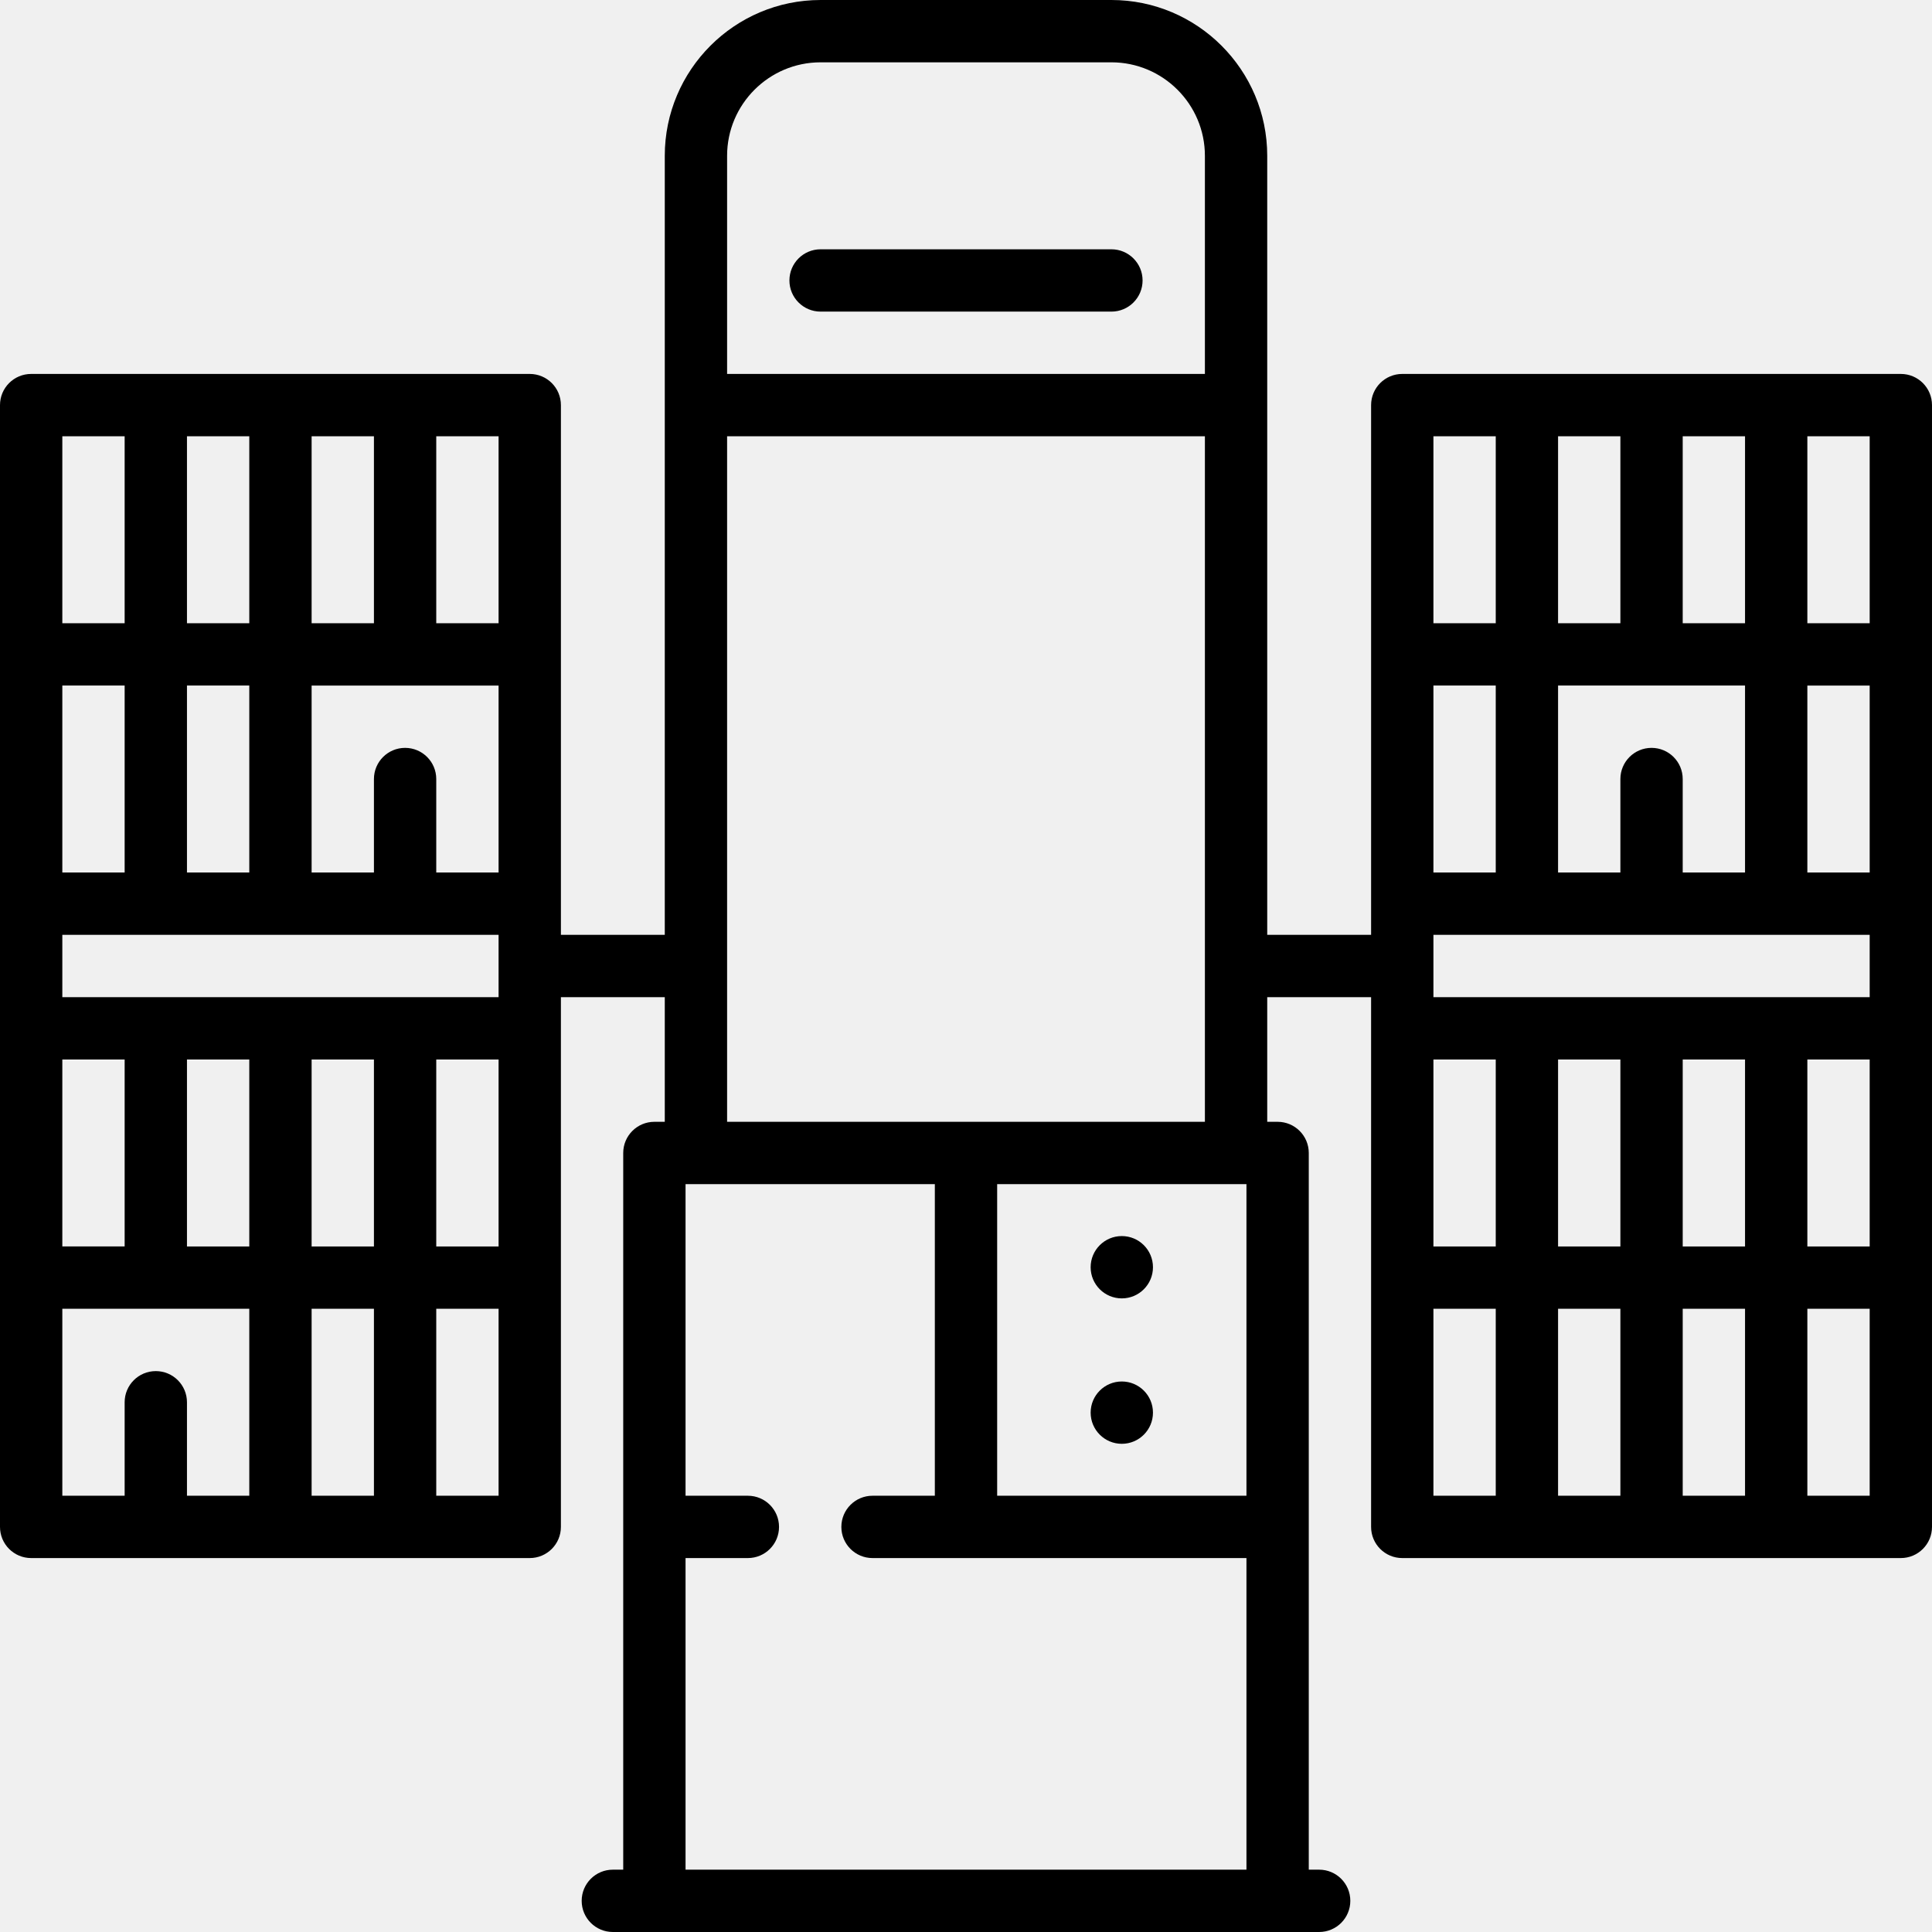
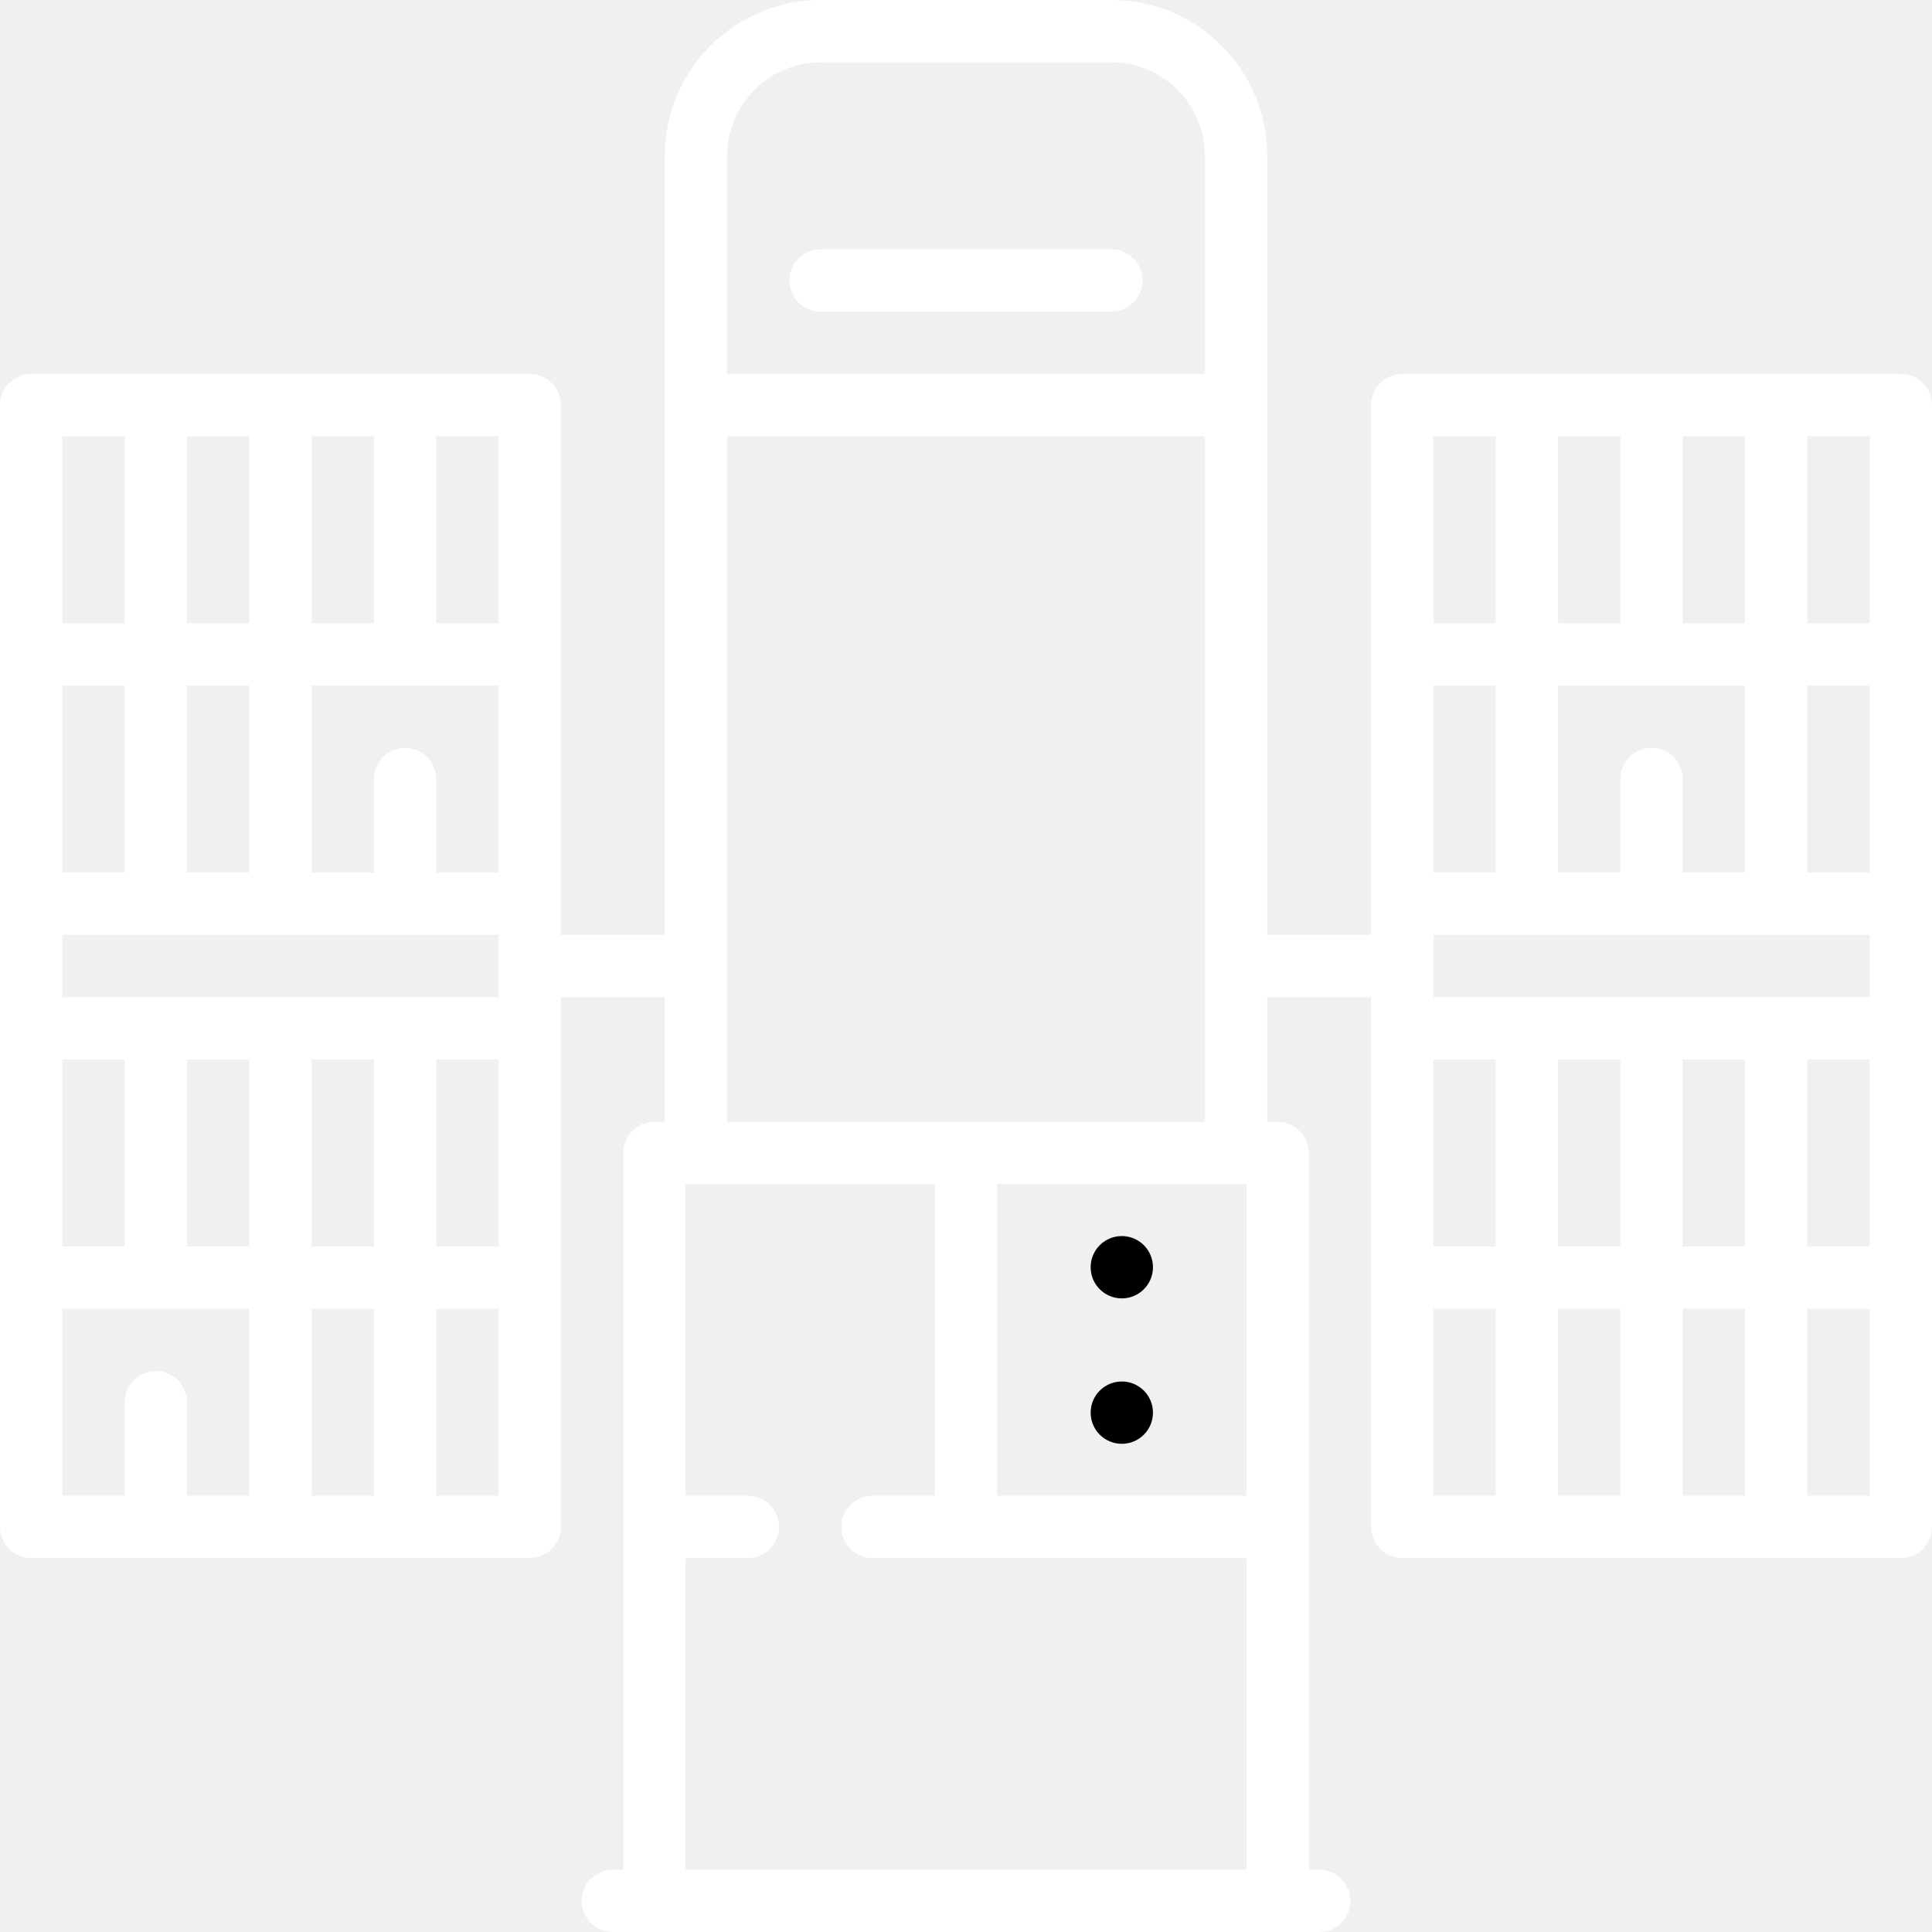
<svg xmlns="http://www.w3.org/2000/svg" version="1.1" id="Layer_1" x="0px" y="0px" viewBox="0 0 512 512" style="enable-background:new 0 0 512 512;" xml:space="preserve">
  <g>
    <g>
-       <path d="M503.742,99.097H371.613c-4.561,0-8.258,3.696-8.258,8.258v140.387h-27.527V41.29c0-22.768-18.522-41.29-41.29-41.29    h-77.075c-22.768,0-41.29,18.522-41.29,41.29v206.452h-27.527V107.355c0-4.562-3.697-8.258-8.258-8.258H8.258    c-4.561,0-8.258,3.696-8.258,8.258v297.29c0,4.562,3.697,8.258,8.258,8.258h132.129c4.561,0,8.258-3.696,8.258-8.258V264.258    h27.527v33.032h-2.753c-4.561,0-8.258,3.696-8.258,8.258v189.935h-2.753c-4.561,0-8.258,3.696-8.258,8.258    s3.697,8.258,8.258,8.258h187.183c4.561,0,8.258-3.696,8.258-8.258s-3.697-8.258-8.258-8.258h-2.753V305.548    c0-4.562-3.697-8.258-8.258-8.258h-2.753v-33.032h27.527v140.387c0,4.562,3.697,8.258,8.258,8.258h132.129    c4.561,0,8.258-3.696,8.258-8.258v-297.29C512,102.793,508.303,99.097,503.742,99.097z M82.581,115.613h16.516v49.548H82.581    V115.613z M49.548,115.613h16.516v49.548H49.548V115.613z M49.548,181.677h16.516v49.548H49.548V181.677z M16.516,115.613h16.516    v49.548H16.516V115.613z M16.516,181.677h16.516v49.548H16.516V181.677z M16.516,280.774h16.516v49.548H16.516V280.774z     M66.065,396.387H49.548v-24.774c0-4.562-3.697-8.258-8.258-8.258c-4.561,0-8.258,3.696-8.258,8.258v24.774H16.516v-49.548h49.548    V396.387z M66.065,330.323H49.548v-49.548h16.516V330.323z M99.097,396.387H82.581v-49.548h16.516V396.387z M99.097,330.323    H82.581v-49.548h16.516V330.323z M132.129,396.387h-16.516v-49.548h16.516V396.387z M132.129,330.323h-16.516v-49.548h16.516    V330.323z M132.129,264.258H16.516v-16.516h115.613V264.258z M132.129,231.226h-16.516v-24.774c0-4.562-3.697-8.258-8.258-8.258    c-4.561,0-8.258,3.696-8.258,8.258v24.774H82.581v-49.548h49.548V231.226z M132.129,165.161h-16.516v-49.548h16.516V165.161z     M192.688,41.29c0-13.66,11.113-24.774,24.774-24.774h77.075c13.661,0,24.774,11.114,24.774,24.774v57.806H192.688V41.29z     M192.688,115.613h126.624V297.29H192.688V115.613z M330.323,495.484H181.677v-82.581h16.516c4.561,0,8.258-3.696,8.258-8.258    c0-4.562-3.697-8.258-8.258-8.258h-16.516v-82.581h66.065v82.581h-16.516c-4.561,0-8.258,3.696-8.258,8.258    c0,4.562,3.697,8.258,8.258,8.258h99.097V495.484z M330.323,396.387h-66.065v-82.581h66.065V396.387z M445.935,115.613h16.516    v49.548h-16.516V115.613z M412.903,115.613h16.516v49.548h-16.516V115.613z M412.903,181.677h49.548v49.548h-16.516v-24.774    c0-4.562-3.697-8.258-8.258-8.258s-8.258,3.696-8.258,8.258v24.774h-16.516V181.677z M379.871,115.613h16.516v49.548h-16.516    V115.613z M379.871,181.677h16.516v49.548h-16.516V181.677z M396.387,396.387h-16.516v-49.548h16.516V396.387z M396.387,330.323    h-16.516v-49.548h16.516V330.323z M429.419,396.387h-16.516v-49.548h16.516V396.387z M429.419,330.323h-16.516v-49.548h16.516    V330.323z M462.452,396.387h-16.516v-49.548h16.516V396.387z M462.452,330.323h-16.516v-49.548h16.516V330.323z M495.484,396.387    h-16.516v-49.548h16.516V396.387z M495.484,330.323h-16.516v-49.548h16.516V330.323z M495.484,264.258H379.871v-16.516h115.613    V264.258z M495.484,231.226h-16.516v-49.548h16.516V231.226z M495.484,165.161h-16.516v-49.548h16.516V165.161z" />
+       <path d="M503.742,99.097H371.613c-4.561,0-8.258,3.696-8.258,8.258v140.387h-27.527V41.29c0-22.768-18.522-41.29-41.29-41.29    h-77.075c-22.768,0-41.29,18.522-41.29,41.29v206.452h-27.527V107.355c0-4.562-3.697-8.258-8.258-8.258H8.258    c-4.561,0-8.258,3.696-8.258,8.258v297.29c0,4.562,3.697,8.258,8.258,8.258h132.129c4.561,0,8.258-3.696,8.258-8.258V264.258    h27.527v33.032h-2.753c-4.561,0-8.258,3.696-8.258,8.258v189.935h-2.753c-4.561,0-8.258,3.696-8.258,8.258    s3.697,8.258,8.258,8.258h187.183c4.561,0,8.258-3.696,8.258-8.258s-3.697-8.258-8.258-8.258h-2.753V305.548    c0-4.562-3.697-8.258-8.258-8.258h-2.753v-33.032h27.527v140.387c0,4.562,3.697,8.258,8.258,8.258h132.129    c4.561,0,8.258-3.696,8.258-8.258v-297.29C512,102.793,508.303,99.097,503.742,99.097z M82.581,115.613h16.516v49.548H82.581    V115.613z M49.548,115.613h16.516v49.548H49.548V115.613z M49.548,181.677h16.516v49.548H49.548V181.677z M16.516,115.613h16.516    v49.548H16.516V115.613z M16.516,181.677h16.516v49.548H16.516V181.677z M16.516,280.774h16.516v49.548H16.516V280.774z     M66.065,396.387H49.548v-24.774c0-4.562-3.697-8.258-8.258-8.258c-4.561,0-8.258,3.696-8.258,8.258v24.774H16.516v-49.548h49.548    V396.387z M66.065,330.323H49.548v-49.548h16.516V330.323z M99.097,396.387H82.581v-49.548h16.516V396.387z M99.097,330.323    H82.581v-49.548h16.516V330.323z M132.129,396.387h-16.516v-49.548h16.516V396.387z M132.129,330.323h-16.516v-49.548h16.516    V330.323z M132.129,264.258H16.516v-16.516h115.613V264.258z M132.129,231.226h-16.516v-24.774c0-4.562-3.697-8.258-8.258-8.258    c-4.561,0-8.258,3.696-8.258,8.258v24.774H82.581v-49.548h49.548V231.226z M132.129,165.161h-16.516v-49.548h16.516V165.161z     M192.688,41.29c0-13.66,11.113-24.774,24.774-24.774h77.075c13.661,0,24.774,11.114,24.774,24.774v57.806H192.688V41.29z     M192.688,115.613h126.624V297.29H192.688V115.613z M330.323,495.484H181.677v-82.581h16.516c4.561,0,8.258-3.696,8.258-8.258    c0-4.562-3.697-8.258-8.258-8.258h-16.516v-82.581h66.065v82.581h-16.516c-4.561,0-8.258,3.696-8.258,8.258    c0,4.562,3.697,8.258,8.258,8.258h99.097V495.484z M330.323,396.387h-66.065v-82.581h66.065V396.387z M445.935,115.613h16.516    v49.548h-16.516V115.613z M412.903,115.613h16.516v49.548h-16.516V115.613z M412.903,181.677h49.548v49.548h-16.516v-24.774    c0-4.562-3.697-8.258-8.258-8.258s-8.258,3.696-8.258,8.258v24.774h-16.516V181.677z M379.871,115.613h16.516v49.548h-16.516    V115.613z M379.871,181.677h16.516v49.548h-16.516V181.677z M396.387,396.387h-16.516v-49.548h16.516V396.387z M396.387,330.323    h-16.516v-49.548h16.516V330.323z M429.419,396.387h-16.516v-49.548h16.516V396.387z M429.419,330.323h-16.516v-49.548h16.516    V330.323z M462.452,396.387h-16.516v-49.548h16.516V396.387z M462.452,330.323h-16.516v-49.548h16.516V330.323z M495.484,396.387    h-16.516v-49.548h16.516V396.387z M495.484,330.323h-16.516v-49.548h16.516V330.323z M495.484,264.258H379.871v-16.516h115.613    V264.258z M495.484,231.226h-16.516v-49.548h16.516V231.226z M495.484,165.161h-16.516v-49.548h16.516V165.161z" fill="#FFF" />
    </g>
  </g>
  <g>
    <g>
      <circle cx="297.29" cy="335.828" r="8.258" />
    </g>
  </g>
  <g>
    <g>
      <circle cx="297.29" cy="374.366" r="8.258" />
    </g>
  </g>
  <g>
    <g>
-       <path d="M294.538,66.065h-77.075c-4.561,0-8.258,3.696-8.258,8.258s3.697,8.258,8.258,8.258h77.075    c4.561,0,8.258-3.696,8.258-8.258S299.098,66.065,294.538,66.065z" />
+       <path d="M294.538,66.065h-77.075c-4.561,0-8.258,3.696-8.258,8.258s3.697,8.258,8.258,8.258h77.075    c4.561,0,8.258-3.696,8.258-8.258S299.098,66.065,294.538,66.065z" fill="#FFF" />
    </g>
  </g>
  <g>
</g>
  <g>
</g>
  <g>
</g>
  <g>
</g>
  <g>
</g>
  <g>
</g>
  <g>
</g>
  <g>
</g>
  <g>
</g>
  <g>
</g>
  <g>
</g>
  <g>
</g>
  <g>
</g>
  <g>
</g>
  <g>
</g>
</svg>
